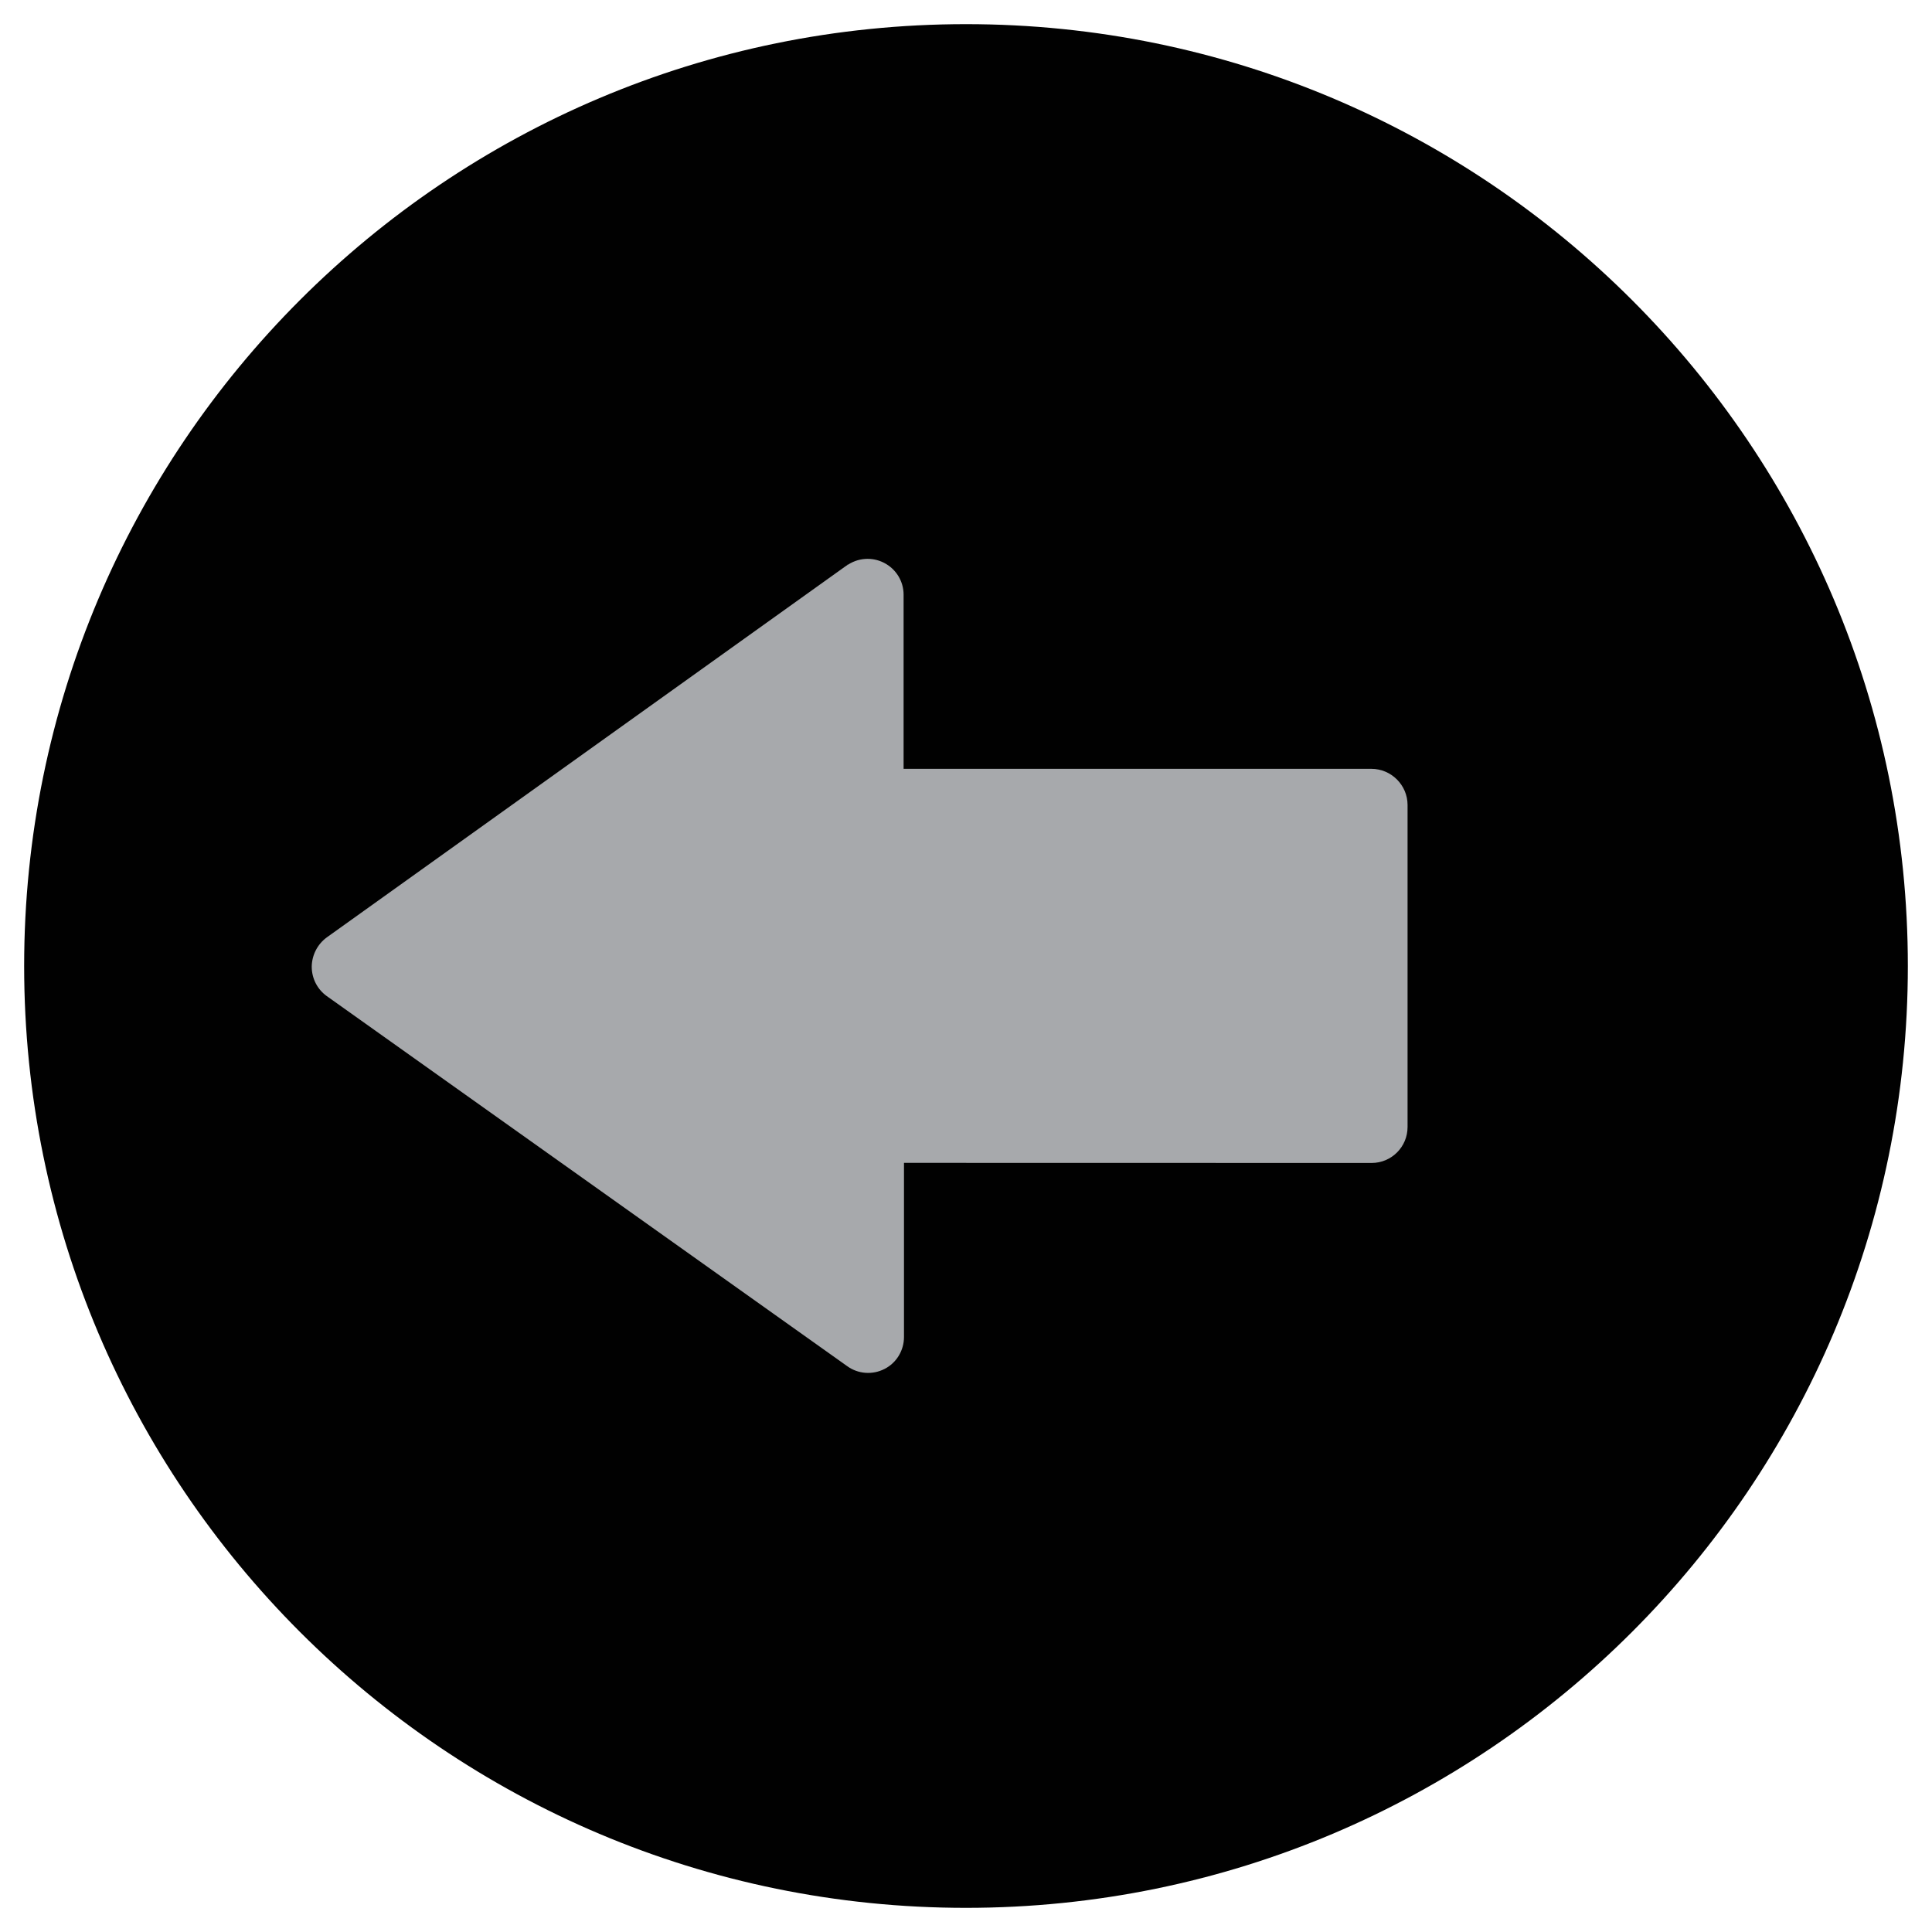
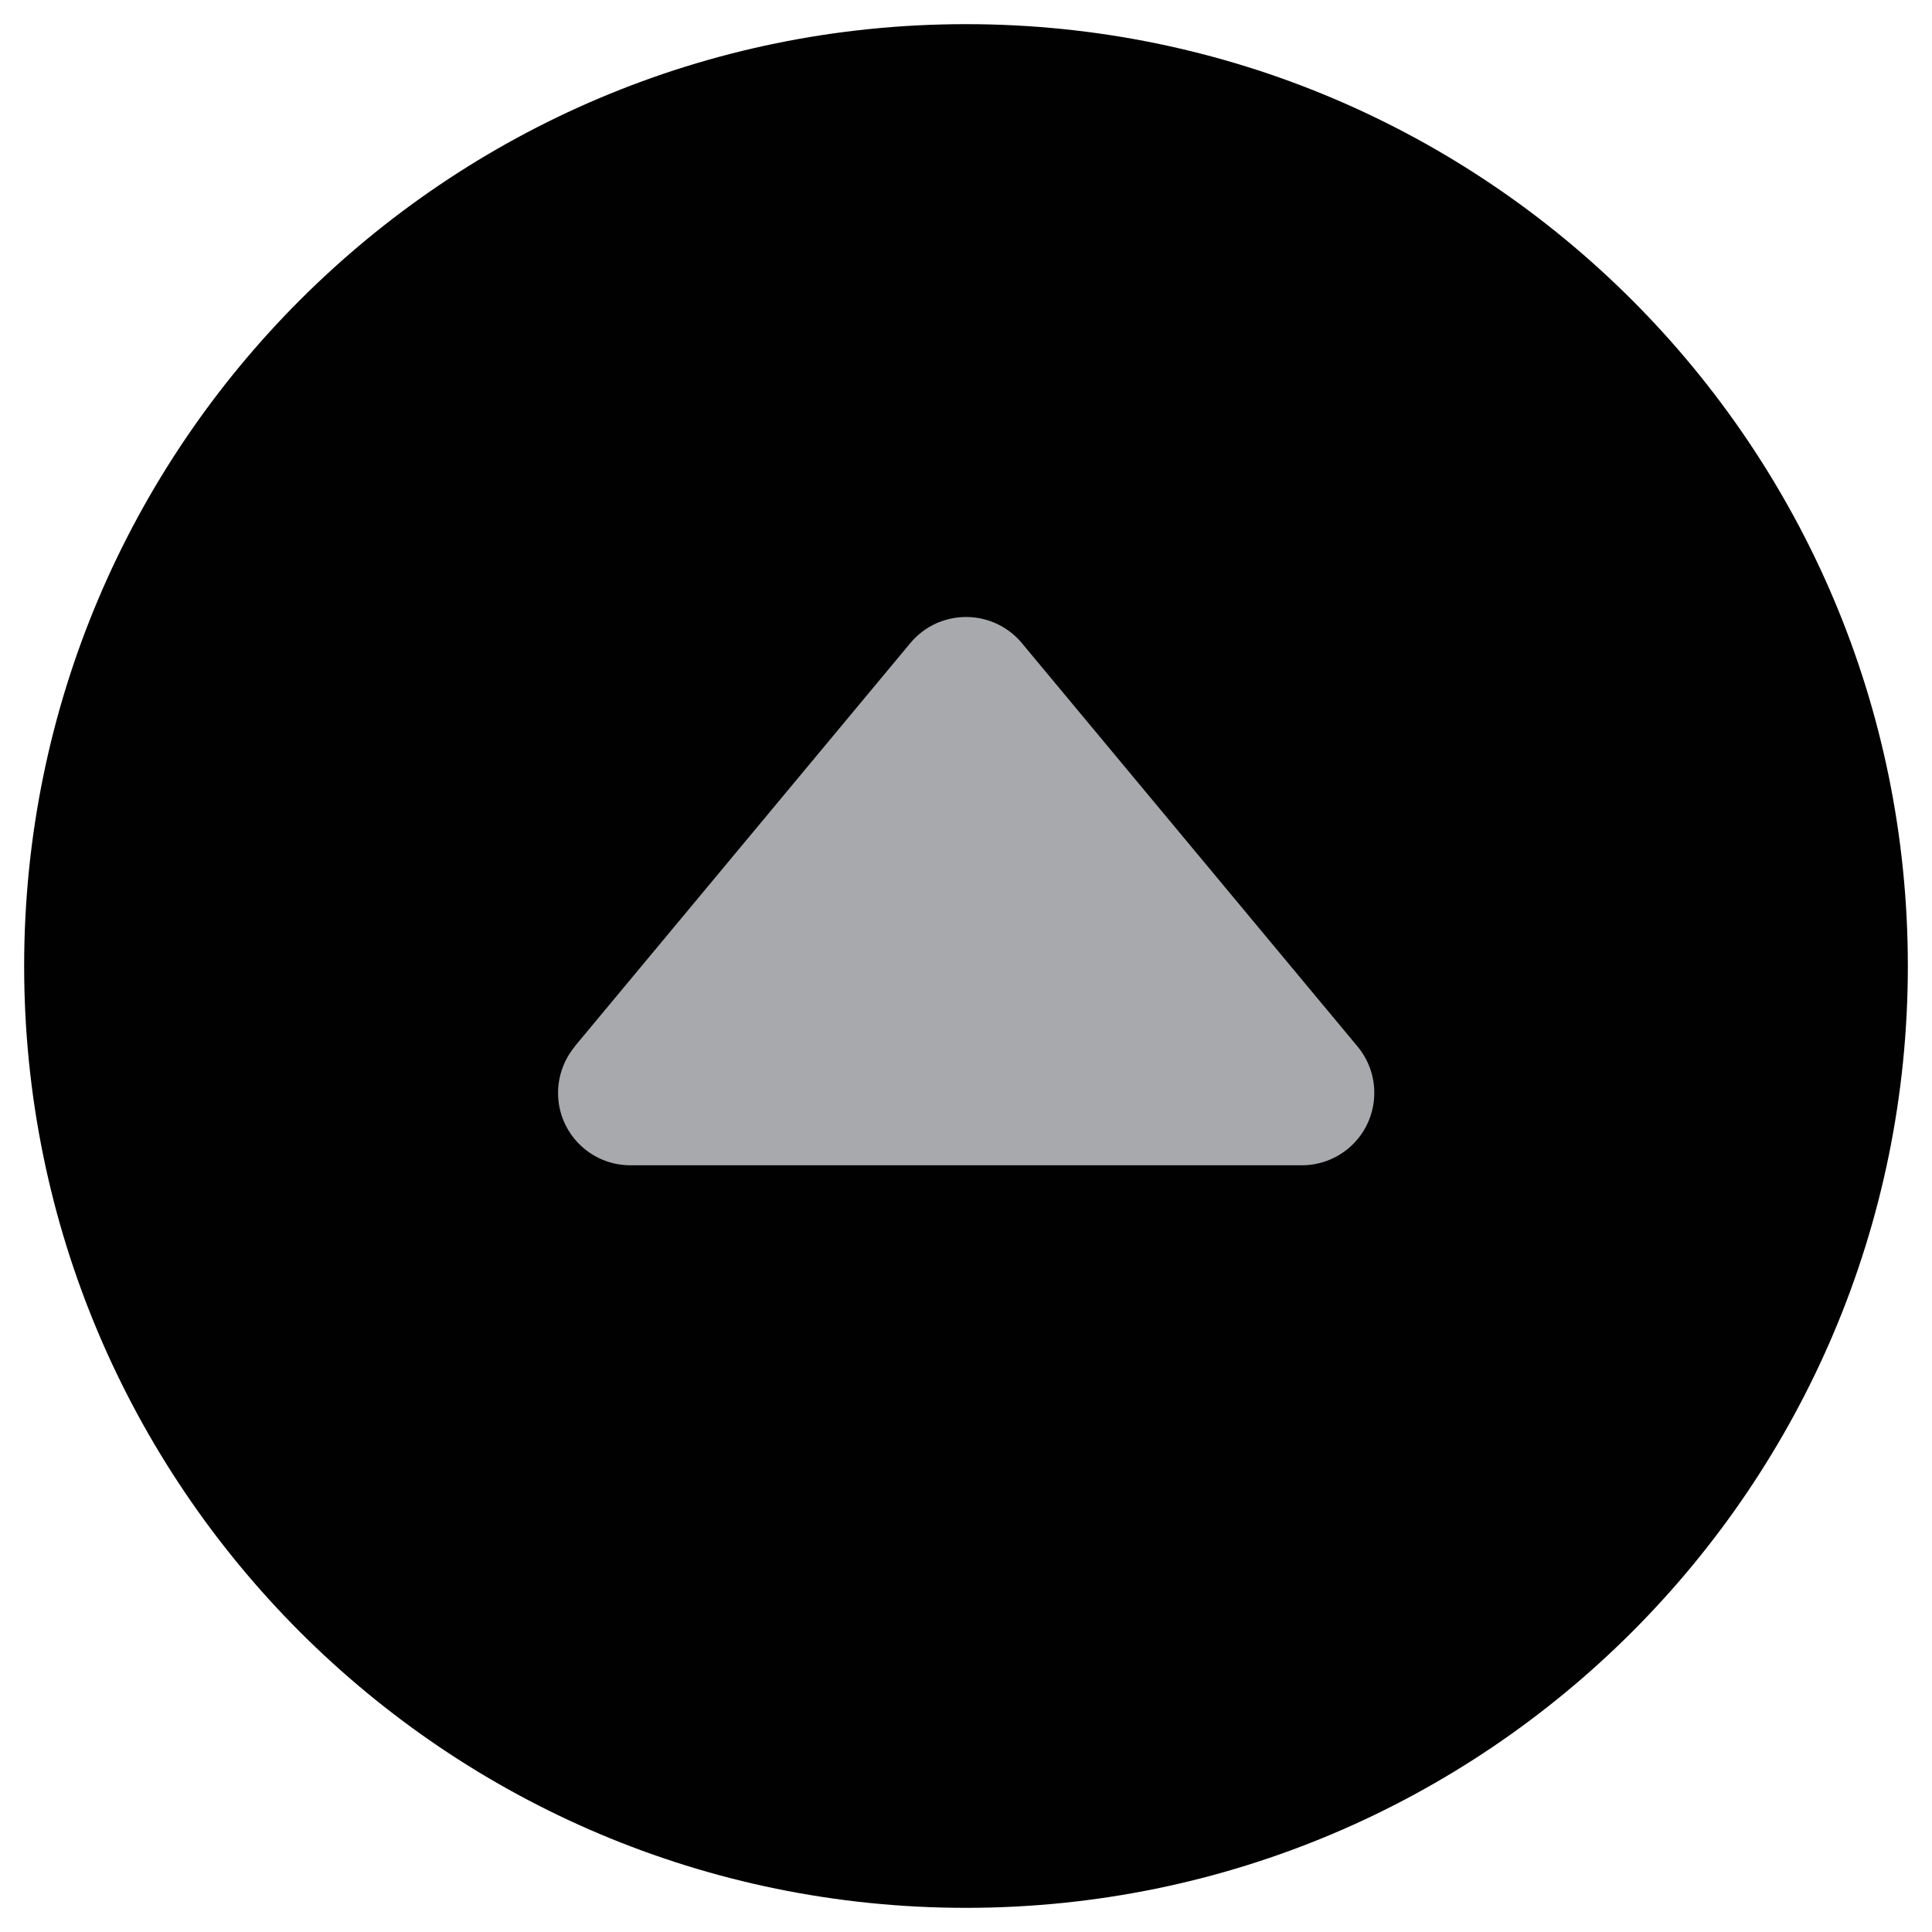
<svg xmlns="http://www.w3.org/2000/svg" id="Layer_1" data-name="Layer 1" viewBox="0 0 200 200">
  <defs>
    <style>
      .cls-1 {
        fill: #010101;
      }

      .cls-2 {
        fill: #a7a9ac;
      }
    </style>
  </defs>
  <circle class="cls-1" cx="100" cy="100" r="97.5" />
-   <path class="cls-2" d="M87.75,58.46l-53.91,38.57c-.98.71-1.55,1.84-1.57,3.03h0c0,1.23.58,2.35,1.55,3.05l53.89,38.32c1.12.81,2.62.92,3.86.28,1.23-.62,2.01-1.91,2.01-3.3v-18.03s48.41.01,48.41.01c2.06,0,3.72-1.67,3.72-3.72v-33.36c-.01-2.04-1.69-3.72-3.74-3.72h-48.43v-18.03c0-1.39-.78-2.66-2.03-3.3s-2.74-.52-3.88.3l.1-.12Z" />
+   <path class="cls-2" d="M59.49,108.33l34.75-41.76h0c2.65-3.18,7.38-3.61,10.57-.97.36.3.68.62.97.97l34.75,41.76h0c2.65,3.19,2.22,7.92-.97,10.57-1.35,1.12-3.04,1.73-4.79,1.73h-69.51c-4.14,0-7.5-3.36-7.49-7.5,0-1.75.62-3.44,1.73-4.79h-.01Z" />
</svg>
